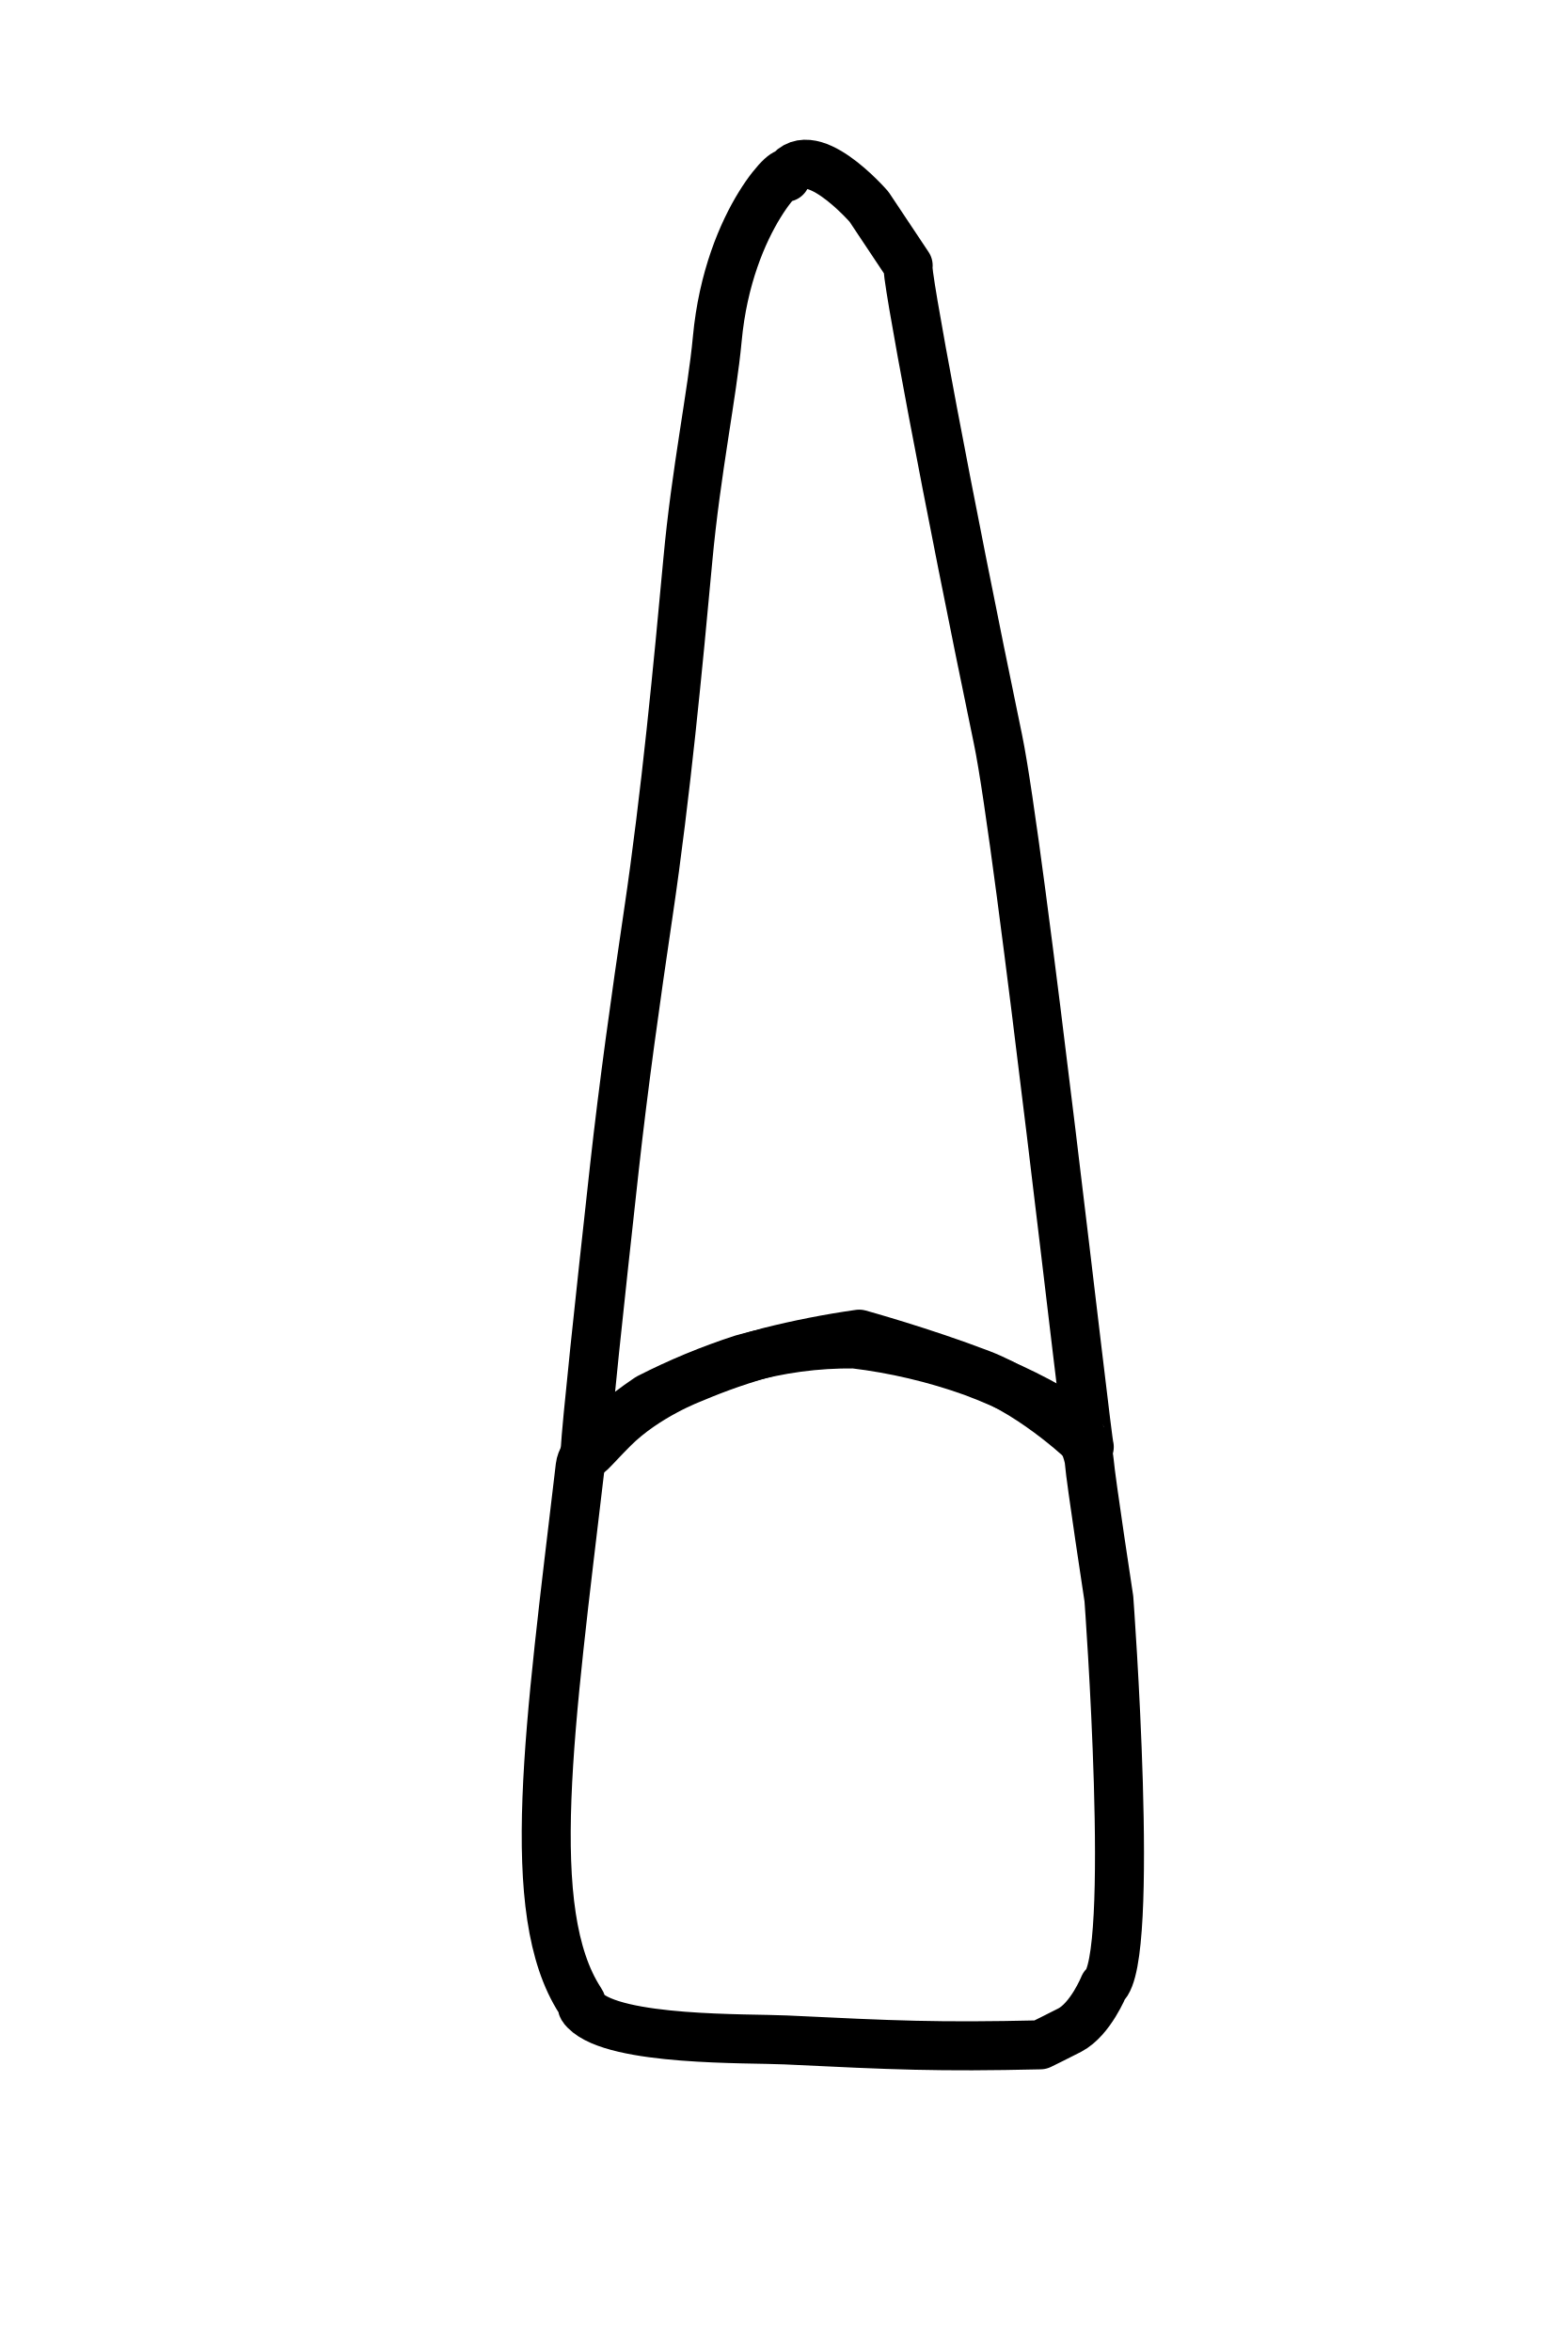
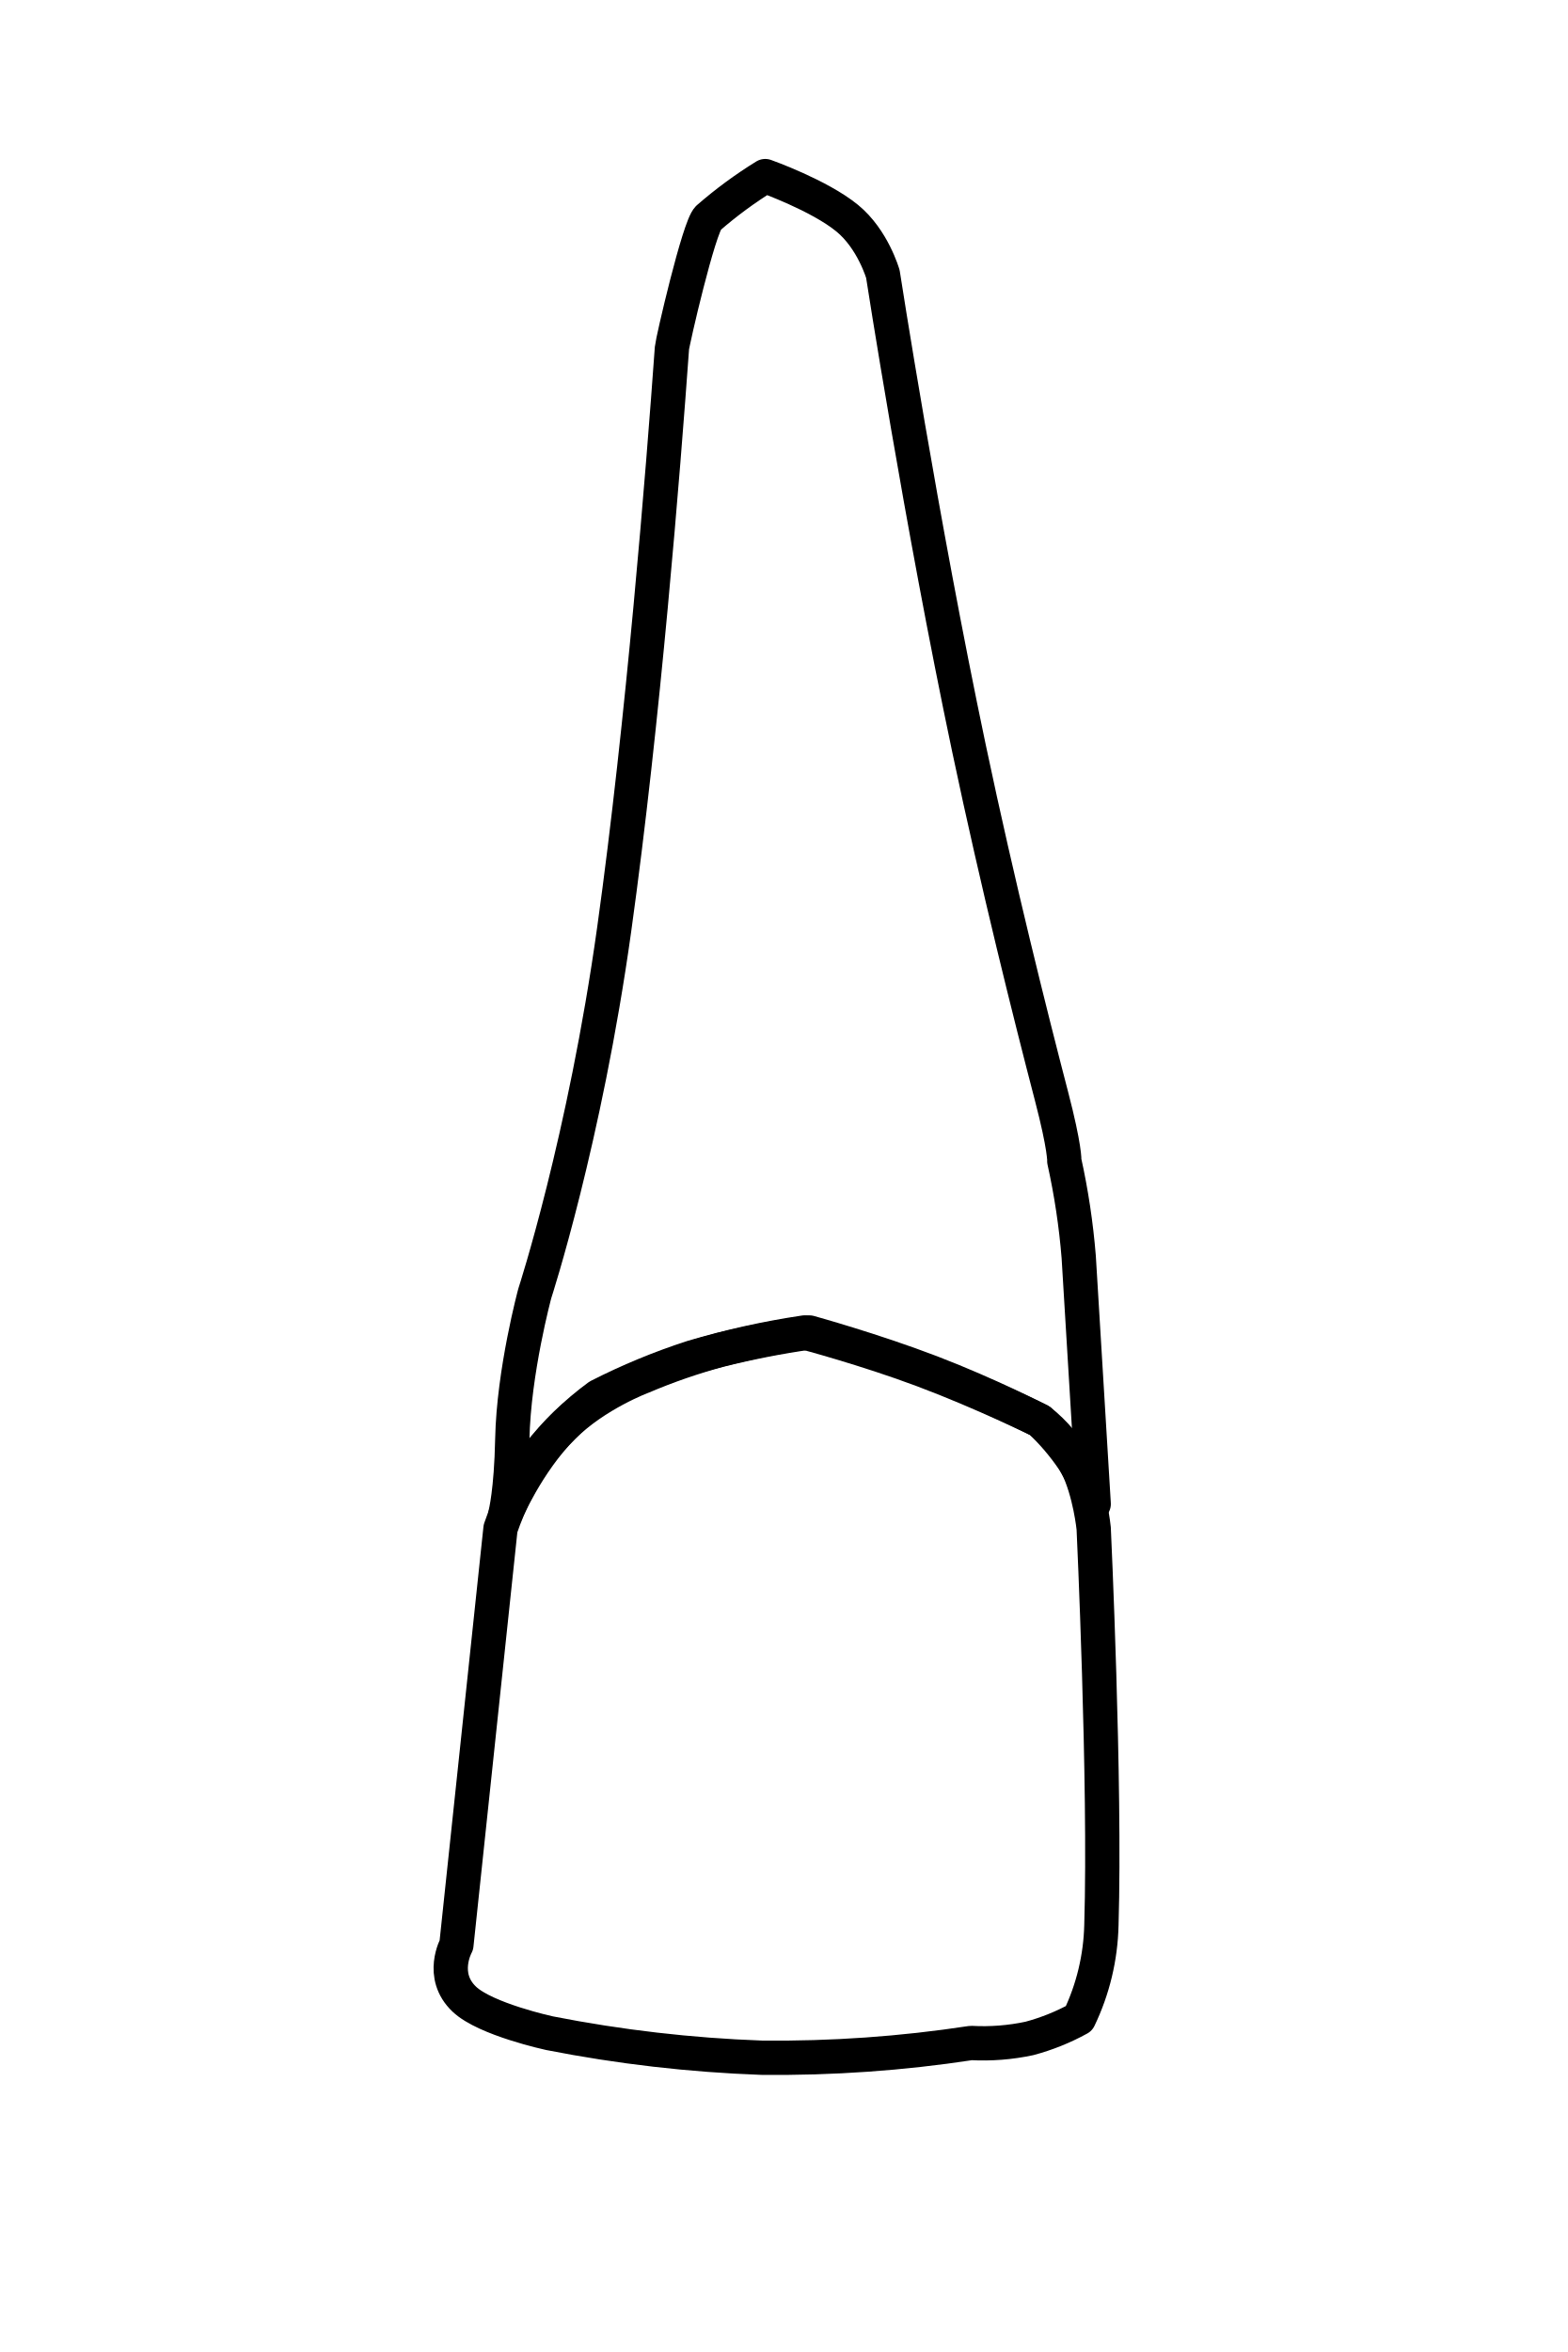
- <svg xmlns="http://www.w3.org/2000/svg" id="t-2-2" width="320" height="480" viewBox="0 0 320 480">
+ <svg xmlns="http://www.w3.org/2000/svg" id="t-2-1" width="320" height="480" viewBox="0 0 320 480">
  <defs>
    <style>
      .cls-1 {
-         stroke:#000;
-         fill:none;
+         fill: none;
+         stroke: #000;
        stroke-linecap: round;
        stroke-linejoin: round;
-         stroke-width: 10px;
+         stroke-width: 7px;
        fill-rule: evenodd;
      }
    </style>
  </defs>
-   <path id="t-3-2-b" class="cls-1" d="M203.706,150.856c-10.143-48.755-19.167-96.987-18.327-96.661l-7.994-12s-12.57-14.522-16.987-6c2.114-4.077-11.678,8-13.989,33.011-1.038,11.235-4.316,26.793-6,45.015-1.983,21.525-4.508,48.11-8.073,72.144-2.626,17.7-5.084,35.323-6.916,51.9-3.122,28.259-5.66,52.084-5.995,58.019-0.1,1.844,1.318-.319,5.717-4.723,6.746-6.754,16.266-10.282,16.266-10.282a118.677,118.677,0,0,1,15.523-5.379,177.023,177.023,0,0,1,18.45-3.624s12.941,3.578,24.781,8.117c11.64,4.463,22.183,14.891,22.183,14.891C221.923,295,208.2,172.459,203.706,150.856Z" />
-   <path id="t-3-2-t" class="cls-1" d="M225.347,405.308c6.486-5.088,1-79.025,1-79.025s-3.714-24.317-4-28.009c-0.2-2.624-3-8-3-8a112.08,112.08,0,0,0-20.783-10.3,111.47,111.47,0,0,0-24.182-5.7,79.706,79.706,0,0,0-22.828,3.072,129.99,129.99,0,0,0-19.139,7.931s-13.372,8.771-13.989,14c-6.3,53.436-11.784,90.861,0,109.035,0.9,1.384-.106.869,1,2,6.155,6.3,33.355,5.635,40.968,6,22.317,1.076,30.841,1.485,51.96,1,0,0,3.942-1.929,6-3C222.611,412.088,225.347,405.308,225.347,405.308Z" />
+   <path id="t-3-1-t" class="cls-1" d="M220.246,411.937a46.491,46.491,0,0,0,4.575-19.071c0.871-29.019-1.573-80.929-1.573-80.929s-0.732-7.462-3.474-12.943a28.426,28.426,0,0,0-7.534-9.057s-11.546-5.7-23.815-10.3c-11.736-4.4-24.218-7.7-24.218-7.7a166.829,166.829,0,0,0-22.862,5.072,130.35,130.35,0,0,0-19.167,7.928,62.887,62.887,0,0,0-12.466,12.118,59.468,59.468,0,0,0-7.548,14.882l-9.006,85S89.684,403.175,94.78,408c4.351,4.119,17.391,6.937,17.391,6.937a276.113,276.113,0,0,0,43.3,5.007,264.063,264.063,0,0,0,42.757-3.007,45.146,45.146,0,0,0,11.9-.93A45.2,45.2,0,0,0,220.246,411.937Z" />
+   <path id="t-3-1-b" class="cls-1" d="M223.248,306.937s-1.875-30.923-3.059-50.436a144.427,144.427,0,0,0-2.945-19.564s0.181-2.534-2.621-13.278c-4.307-16.514-10.933-42.973-16.832-70.935-9.777-46.345-17.573-96.786-17.573-96.786s-2.035-7.118-7.29-11.415C167.2,39.836,156.2,35.938,156.2,35.938a88.152,88.152,0,0,0-11.617,8.548c-1.91,1.718-7.334,25.3-7.424,26.551-1.789,24.924-5.862,76.146-11.789,118.63-6,42.993-16.2,74.271-16.2,74.271s-4.322,15.928-4.6,29.8c-0.215,10.709-1.4,15.2-1.4,15.2s4.492-10.489,11.729-17.721c6.756-6.751,16.29-10.279,16.29-10.279a119.163,119.163,0,0,1,15.546-5.377,177.68,177.68,0,0,1,18.478-3.623s12.959,3.577,24.817,8.115c11.657,4.462,22.215,9.885,22.215,9.885a47.373,47.373,0,0,1,6.889,8.094A41.153,41.153,0,0,1,223.248,306.937Z" />
</svg>
